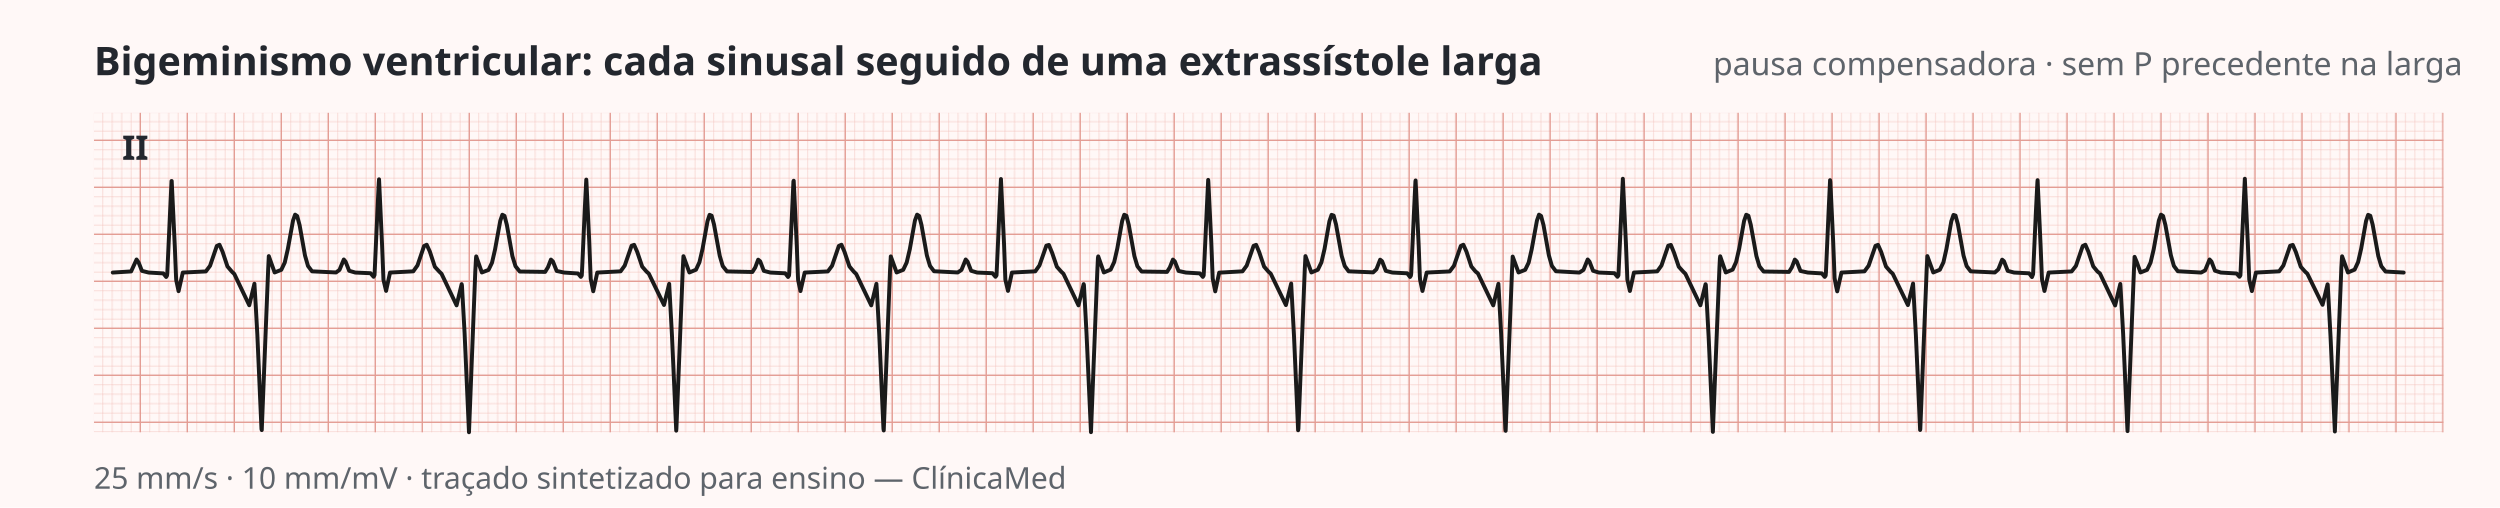
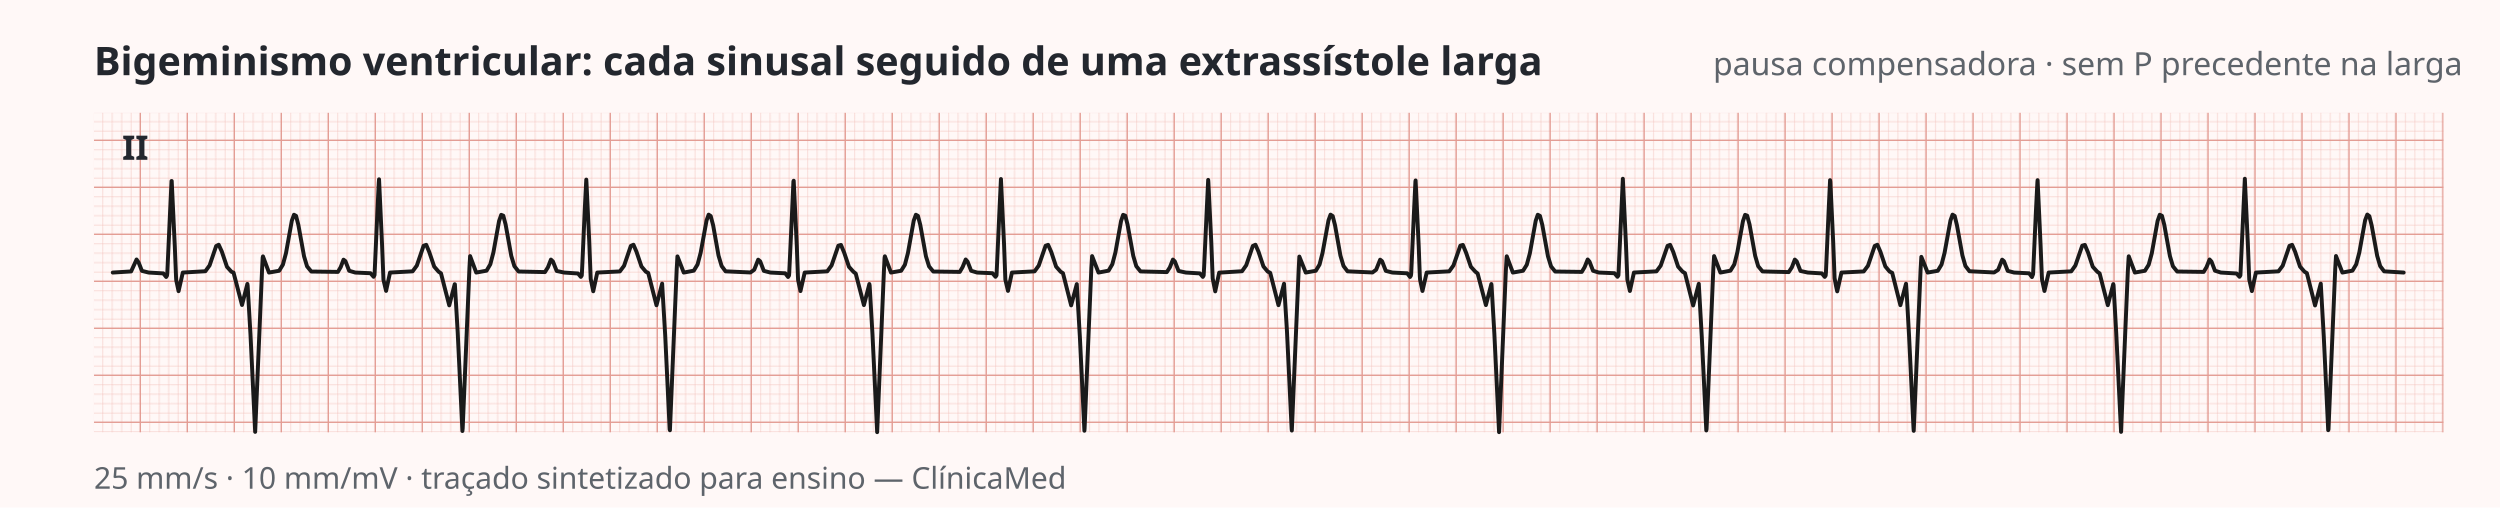
<svg xmlns="http://www.w3.org/2000/svg" viewBox="0 0 266 54" role="img" aria-label="Bigeminismo ventricular: cada sinusal seguido de uma extrassístole larga">
  <defs>
    <pattern id="p1" width="1" height="1" patternUnits="userSpaceOnUse">
      <path d="M1 0V1M0 1H1" fill="none" stroke="#F3C9C3" stroke-width=".12" />
    </pattern>
    <pattern id="p5" width="5" height="5" patternUnits="userSpaceOnUse">
      <rect width="5" height="5" fill="url(#p1)" />
      <path d="M5 0V5M0 5H5" fill="none" stroke="#E39C93" stroke-width=".3" />
    </pattern>
  </defs>
  <rect width="266" height="54" fill="#FFF8F7" />
  <rect x="10.0" y="12.0" width="250.0" height="34" fill="url(#p5)" />
  <text x="10.0" y="8" font-family="Figtree,system-ui,sans-serif" font-size="4.2" font-weight="600" fill="#23272E">Bigeminismo ventricular: cada sinusal seguido de uma extrassístole larga</text>
  <text x="262" y="8" text-anchor="end" font-family="Figtree,system-ui,sans-serif" font-size="3.4" fill="#5E646B">pausa compensadora · sem P precedente na larga</text>
-   <path d="M12.00 29.00L13.95 28.88L14.28 28.16L14.53 27.61L14.75 27.93L15.10 28.82L15.82 29.00L17.38 29.09L17.68 29.47L17.77 29.32L17.80 29.07L18.10 22.44L18.25 19.26L18.27 19.26L18.60 26.25L18.73 29.48L18.75 29.81L19.00 30.98L19.45 29.00L21.90 28.88L22.35 28.28L23.07 26.17L23.35 26.04L23.68 26.78L24.20 28.35L24.68 28.91L24.93 29.15L26.52 32.48L27.07 30.19L27.20 32.34L27.38 35.59L27.82 45.65L27.85 45.76L28.53 28.70L28.60 27.25L29.22 28.99L29.93 28.71L30.30 27.93L30.62 26.52L31.18 23.46L31.40 22.84L31.62 22.99L31.88 23.97L32.45 27.18L32.77 28.30L33.20 28.87L35.75 28.99L36.12 28.72L36.58 27.61L36.77 27.84L37.15 28.81L37.80 29.00L39.42 29.07L39.75 29.45L39.85 29.27L40.15 22.63L40.30 19.45L40.33 19.08L40.65 26.02L40.78 29.25L40.80 29.77L41.08 30.95L41.50 29.00L43.97 28.87L44.42 28.24L45.12 26.18L45.40 26.04L45.73 26.75L46.27 28.39L46.75 28.91L46.98 29.13L48.58 32.49L49.12 30.23L49.15 30.36L49.43 35.39L49.90 45.99L50.57 28.90L50.65 27.42L50.67 27.28L51.27 28.99L51.98 28.72L52.35 27.95L52.67 26.56L53.23 23.49L53.45 22.85L53.68 22.97L53.93 23.93L54.52 27.26L54.85 28.33L55.30 28.89L58.00 28.93L58.30 28.44L58.62 27.62L58.83 27.82L59.23 28.83L60.02 29.00L61.50 29.10L61.80 29.46L61.90 29.31L61.95 28.34L62.22 22.28L62.38 19.11L62.40 19.42L62.70 25.79L62.85 29.67L63.12 30.99L63.55 29.00L66.03 28.87L66.47 28.26L67.20 26.15L67.47 26.05L67.80 26.80L68.33 28.37L68.80 28.91L69.03 29.11L70.65 32.45L71.20 30.20L71.50 35.75L71.95 45.82L71.97 45.58L72.65 28.56L72.70 27.59L72.72 27.26L73.35 28.99L74.05 28.70L74.42 27.90L74.75 26.48L75.28 23.53L75.50 22.86L75.72 22.95L75.97 23.88L76.58 27.22L76.90 28.31L77.35 28.88L80.05 28.94L80.35 28.47L80.67 27.63L80.88 27.80L81.27 28.82L81.97 29.00L83.55 29.08L83.85 29.47L83.95 29.32L83.97 29.11L84.28 22.47L84.42 19.30L84.45 19.23L84.78 26.21L84.90 29.44L84.92 29.80L85.17 30.97L85.62 29.00L88.08 28.88L88.53 28.28L89.25 26.17L89.53 26.04L89.85 26.78L90.38 28.35L90.85 28.91L91.10 29.15L92.70 32.49L93.25 30.20L93.30 30.95L93.55 35.55L94.00 45.62L94.03 45.80L94.70 28.73L94.78 27.28L95.40 28.99L96.10 28.71L96.47 27.93L96.80 26.53L97.35 23.46L97.58 22.84L97.80 22.98L98.05 23.96L98.62 27.18L98.95 28.29L99.38 28.86L101.90 28.99L102.30 28.72L102.75 27.61L102.95 27.84L103.33 28.81L103.97 29.00L105.60 29.07L105.92 29.45L106.03 29.30L106.33 22.66L106.50 19.05L106.83 25.98L106.97 29.76L107.25 30.95L107.67 29.00L110.15 28.87L110.60 28.24L111.33 26.14L111.60 26.06L111.95 26.91L112.45 28.38L112.92 28.91L113.15 29.13L114.75 32.49L115.30 30.23L115.33 30.33L115.60 35.36L116.08 45.98L116.75 28.94L116.82 27.45L116.85 27.28L117.45 28.99L118.17 28.69L118.55 27.88L118.88 26.44L119.40 23.50L119.62 22.85L119.85 22.96L120.10 23.92L120.70 27.25L121.02 28.33L121.47 28.89L124.17 28.93L124.47 28.45L124.80 27.62L125.00 27.81L125.40 28.83L126.18 29.00L127.67 29.09L127.98 29.46L128.07 29.31L128.12 28.37L128.40 22.31L128.55 19.14L128.57 19.39L128.88 25.75L129.03 29.63L129.30 31.00L129.72 29.01L132.20 28.87L132.65 28.26L133.38 26.16L133.65 26.05L133.97 26.80L134.50 28.37L134.97 28.91L135.20 29.11L136.82 32.46L137.38 30.17L137.68 35.72L138.12 45.78L138.15 45.61L138.83 28.59L138.90 27.25L139.53 28.99L140.22 28.70L140.60 27.91L140.93 26.49L141.45 23.54L141.68 22.86L141.90 22.94L142.15 23.87L142.75 27.21L143.08 28.31L143.50 28.87L146.10 28.98L146.45 28.65L146.85 27.63L147.05 27.79L147.45 28.82L148.15 29.00L149.73 29.08L150.03 29.47L150.12 29.33L150.15 29.14L150.45 22.50L150.60 19.33L150.62 19.20L150.95 26.17L151.07 29.40L151.10 29.79L151.35 30.96L151.80 29.00L154.25 28.88L154.70 28.28L155.43 26.17L155.70 26.04L156.03 26.77L156.55 28.35L157.00 28.89L157.25 29.09L158.88 32.49L159.43 30.20L159.47 30.92L159.72 35.52L160.17 45.59L160.20 45.84L160.88 28.76L160.95 27.30L161.57 28.99L162.28 28.71L162.65 27.94L162.97 26.53L163.53 23.47L163.75 22.84L163.97 22.98L164.23 23.96L164.80 27.17L165.12 28.29L165.55 28.86L168.05 29.00L168.48 28.72L168.93 27.61L169.12 27.83L169.50 28.81L170.12 29.00L171.78 29.07L172.10 29.45L172.20 29.30L172.53 22.16L172.67 19.02L173.00 25.94L173.15 29.75L173.42 30.96L173.85 29.00L176.33 28.87L176.78 28.25L177.50 26.14L177.78 26.06L178.12 26.90L178.62 28.38L179.10 28.91L179.32 29.12L180.92 32.48L181.47 30.24L181.50 30.31L181.80 35.88L182.25 45.95L182.47 40.36L182.95 28.45L183.00 27.48L183.03 27.27L183.62 28.99L184.35 28.69L184.72 27.88L185.05 26.45L185.57 23.51L185.80 22.85L186.03 22.96L186.28 23.91L186.88 27.24L187.20 28.33L187.65 28.89L190.35 28.93L190.65 28.45L190.97 27.62L191.17 27.81L191.57 28.83L192.35 29.00L193.85 29.09L194.15 29.46L194.25 29.32L194.28 28.97L194.57 22.35L194.72 19.17L194.75 19.36L195.05 25.72L195.20 29.59L195.35 30.41L195.48 31.00L195.93 29.00L198.38 28.87L198.82 28.27L199.55 26.16L199.82 26.05L200.15 26.79L200.67 28.36L201.15 28.91L201.38 29.11L203.00 32.46L203.55 30.17L203.85 35.68L204.30 45.75L204.32 45.65L205.00 28.62L205.07 27.25L205.70 28.99L206.40 28.70L206.78 27.91L207.10 26.49L207.62 23.54L207.85 22.87L208.07 22.94L208.32 23.87L208.92 27.20L209.25 28.31L209.68 28.87L212.25 28.99L212.62 28.66L213.03 27.63L213.22 27.79L213.62 28.82L214.30 29.00L215.90 29.08L216.20 29.48L216.32 29.17L216.62 22.53L216.78 19.36L216.80 19.17L217.12 26.13L217.25 29.36L217.28 29.79L217.53 30.96L217.98 29.00L220.42 28.88L220.88 28.29L221.60 26.18L221.88 26.04L222.20 26.77L222.72 28.34L223.17 28.89L223.43 29.09L225.05 32.50L225.60 30.21L225.62 30.44L225.90 35.49L226.35 45.55L226.37 45.87L227.05 28.79L227.12 27.33L227.35 27.88L227.75 28.99L228.45 28.71L228.82 27.94L229.15 26.54L229.70 23.47L229.93 22.84L230.15 22.98L230.40 23.95L230.98 27.16L231.30 28.29L231.72 28.86L234.20 29.00L234.62 28.77L235.10 27.61L235.30 27.83L235.67 28.80L236.30 29.00L237.97 29.10L238.28 29.45L238.38 29.30L238.73 21.66L238.85 19.02L239.17 25.91L239.32 29.75L239.60 30.97L240.03 29.00L242.50 28.87L242.95 28.25L243.67 26.15L243.95 26.06L244.28 26.82L244.80 28.38L245.27 28.91L245.50 29.12L247.12 32.43L247.65 30.25L247.67 30.28L247.97 35.85L248.43 45.91L248.47 44.83L249.12 28.48L249.18 27.50L249.20 27.27L249.82 28.99L250.53 28.69L250.90 27.89L251.23 26.45L251.75 23.51L251.97 22.86L252.20 22.96L252.45 23.90L253.05 27.24L253.37 28.32L253.82 28.89L255.75 29.00" fill="none" stroke="#1A1A1A" stroke-width="0.42" stroke-linejoin="round" stroke-linecap="round" />
+   <path d="M12.00 29.00L13.95 28.88L14.28 28.16L14.53 27.61L14.75 27.93L15.10 28.82L15.82 29.00L17.38 29.09L17.68 29.47L17.77 29.32L17.80 29.07L18.10 22.44L18.25 19.26L18.27 19.26L18.60 26.25L18.73 29.48L18.75 29.81L19.00 30.98L19.45 29.00L21.85 28.86L22.30 28.24L23.00 26.18L23.27 26.04L23.60 26.76L24.15 28.39L24.62 28.91L24.85 29.01L25.75 32.45L26.32 30.21L26.35 30.40L26.65 35.57L27.15 45.95L27.88 28.78L27.95 27.41L27.98 27.28L28.62 29.00L29.70 28.81L30.10 28.16L30.43 26.93L31.05 23.48L31.28 22.85L31.50 22.97L31.75 23.95L32.35 27.27L32.67 28.34L33.12 28.89L35.95 28.93L36.25 28.42L36.55 27.63L36.75 27.78L37.15 28.81L37.80 29.00L39.42 29.07L39.75 29.45L39.85 29.27L40.15 22.63L40.30 19.45L40.33 19.08L40.65 26.02L40.78 29.25L40.80 29.77L41.08 30.95L41.50 29.00L43.90 28.87L44.35 28.26L45.07 26.15L45.35 26.05L45.67 26.81L46.20 28.37L46.67 28.91L46.92 29.08L47.80 32.49L48.38 30.24L48.40 30.25L48.70 35.39L49.20 45.86L49.23 45.57L49.95 28.48L50.02 27.25L50.67 29.00L51.77 28.80L52.17 28.12L52.50 26.85L53.10 23.52L53.33 22.86L53.55 22.95L53.80 23.90L54.40 27.23L54.73 28.32L55.18 28.89L57.98 28.95L58.30 28.44L58.62 27.62L58.83 27.82L59.23 28.83L60.02 29.00L61.50 29.10L61.80 29.46L61.90 29.31L61.95 28.34L62.22 22.28L62.38 19.11L62.40 19.42L62.70 25.79L62.85 29.67L63.12 30.99L63.55 29.00L65.95 28.88L66.40 28.28L67.12 26.17L67.40 26.04L67.72 26.78L68.25 28.35L68.72 28.91L68.97 29.04L69.85 32.48L70.45 30.18L70.78 35.73L71.25 45.68L71.28 45.78L72.00 28.64L72.08 27.28L72.75 29.00L73.82 28.80L74.22 28.14L74.55 26.89L75.18 23.45L75.40 22.84L75.62 22.99L75.88 23.98L76.45 27.19L76.78 28.30L77.20 28.87L79.85 28.99L80.25 28.70L80.67 27.63L80.88 27.80L81.27 28.82L81.97 29.00L83.55 29.08L83.85 29.47L83.95 29.32L83.97 29.11L84.28 22.47L84.42 19.30L84.45 19.23L84.78 26.21L84.90 29.44L84.92 29.80L85.17 30.97L85.62 29.00L88.02 28.87L88.48 28.24L89.20 26.14L89.48 26.06L89.83 26.91L90.33 28.39L90.80 28.91L91.05 29.11L91.92 32.46L92.50 30.22L92.53 30.38L92.83 35.54L93.33 45.98L94.05 28.81L94.12 27.44L94.15 27.27L94.80 29.00L95.88 28.81L96.28 28.17L96.60 26.94L97.22 23.48L97.45 22.85L97.67 22.97L97.92 23.94L98.52 27.27L98.85 28.34L99.30 28.89L102.12 28.93L102.42 28.42L102.75 27.61L102.95 27.84L103.33 28.81L103.97 29.00L105.60 29.07L105.92 29.45L106.03 29.30L106.33 22.66L106.50 19.05L106.83 25.98L106.97 29.76L107.25 30.95L107.67 29.00L110.08 28.87L110.52 28.26L111.25 26.15L111.52 26.05L111.85 26.80L112.37 28.37L112.85 28.91L113.10 29.07L113.97 32.49L114.57 30.23L114.90 35.88L115.38 45.83L115.40 45.60L116.12 28.51L116.20 27.25L116.88 29.00L117.95 28.80L118.35 28.12L118.68 26.86L119.28 23.52L119.50 22.86L119.73 22.95L119.97 23.89L120.58 27.23L120.90 28.32L121.35 28.88L124.15 28.95L124.47 28.45L124.80 27.62L125.00 27.81L125.40 28.83L126.18 29.00L127.67 29.09L127.98 29.46L128.07 29.31L128.12 28.37L128.40 22.31L128.55 19.14L128.57 19.39L128.88 25.75L129.03 29.63L129.30 31.00L129.72 29.01L132.15 28.86L132.60 28.22L133.30 26.17L133.58 26.04L133.90 26.77L134.43 28.35L134.88 28.89L135.15 29.03L136.03 32.47L136.62 30.19L136.93 35.19L137.43 45.64L137.45 45.81L138.18 28.67L138.25 27.30L138.93 29.00L140.00 28.81L140.40 28.15L140.72 26.90L141.35 23.45L141.57 22.84L141.80 22.99L142.05 23.98L142.62 27.19L142.95 28.30L143.38 28.87L146.03 28.99L146.42 28.70L146.85 27.63L147.05 27.79L147.45 28.82L148.15 29.00L149.73 29.08L150.03 29.47L150.12 29.33L150.15 29.14L150.45 22.50L150.60 19.33L150.62 19.20L150.95 26.17L151.07 29.40L151.10 29.79L151.35 30.96L151.80 29.00L154.20 28.87L154.65 28.24L155.38 26.14L155.65 26.06L156.00 26.91L156.50 28.38L156.98 28.91L157.22 29.10L158.10 32.46L158.68 30.22L158.70 30.35L159.00 35.51L159.50 45.98L160.22 28.84L160.30 27.46L160.32 27.27L160.97 29.00L162.05 28.81L162.45 28.17L162.78 26.94L163.40 23.49L163.62 22.85L163.85 22.97L164.10 23.93L164.70 27.26L165.03 28.34L165.47 28.89L168.30 28.93L168.60 28.43L168.93 27.61L169.12 27.83L169.50 28.81L170.12 29.00L171.78 29.07L172.10 29.45L172.20 29.30L172.53 22.16L172.67 19.02L173.00 25.94L173.15 29.75L173.42 30.96L173.85 29.00L176.25 28.87L176.70 28.26L177.43 26.16L177.70 26.05L178.03 26.80L178.55 28.37L179.03 28.91L179.28 29.06L180.15 32.50L180.75 30.20L181.07 35.85L181.55 45.80L181.58 45.64L182.30 28.53L182.38 27.25L183.05 29.00L184.12 28.80L184.53 28.13L184.85 26.86L185.45 23.53L185.68 22.86L185.90 22.95L186.15 23.88L186.75 27.22L187.07 28.32L187.53 28.88L190.32 28.95L190.65 28.45L190.97 27.62L191.17 27.81L191.57 28.83L192.35 29.00L193.85 29.09L194.15 29.46L194.25 29.32L194.28 28.97L194.57 22.35L194.72 19.17L194.75 19.36L195.05 25.72L195.20 29.59L195.35 30.41L195.48 31.00L195.93 29.00L198.30 28.88L198.75 28.28L199.47 26.17L199.75 26.04L200.07 26.77L200.60 28.35L201.05 28.89L201.33 29.03L202.20 32.47L202.80 30.19L202.88 31.33L203.12 35.67L203.60 45.61L203.62 45.84L204.35 28.70L204.43 27.33L204.67 27.91L205.10 29.00L206.18 28.81L206.58 28.15L206.90 26.91L207.53 23.46L207.75 22.84L207.98 22.98L208.22 23.97L208.80 27.18L209.12 28.30L209.55 28.86L212.17 28.99L212.60 28.71L213.03 27.63L213.22 27.79L213.62 28.82L214.30 29.00L215.90 29.08L216.20 29.48L216.32 29.17L216.62 22.53L216.78 19.36L216.80 19.17L217.12 26.13L217.25 29.36L217.28 29.79L217.53 30.96L217.98 29.00L220.38 28.87L220.82 28.25L221.55 26.14L221.83 26.06L222.18 26.90L222.67 28.38L223.15 28.91L223.40 29.09L224.27 32.47L224.85 30.23L224.88 30.33L225.17 35.48L225.68 45.95L226.40 28.88L226.48 27.49L226.50 27.27L227.15 29.00L228.22 28.81L228.62 28.17L228.95 26.95L229.57 23.50L229.80 22.85L230.03 22.96L230.28 23.92L230.88 27.25L231.20 28.33L231.65 28.89L234.47 28.93L234.77 28.43L235.10 27.61L235.30 27.83L235.67 28.80L236.30 29.00L237.97 29.10L238.28 29.45L238.38 29.30L238.73 21.66L238.85 19.02L239.17 25.91L239.32 29.75L239.60 30.97L240.03 29.00L242.43 28.87L242.88 28.27L243.60 26.16L243.88 26.05L244.20 26.79L244.72 28.36L245.20 28.91L245.45 29.06L246.32 32.50L246.93 30.18L247.25 35.82L247.72 45.77L247.75 45.67L248.47 28.56L248.55 27.24L249.23 29.00L250.30 28.80L250.70 28.13L251.03 26.87L251.65 23.43L251.88 22.83L252.10 23.00L252.35 24.01L252.93 27.21L253.25 28.31L253.67 28.87L255.75 29.00" fill="none" stroke="#1A1A1A" stroke-width="0.42" stroke-linejoin="round" stroke-linecap="round" />
  <text x="13" y="17" font-family="Figtree,system-ui,sans-serif" font-size="3.6" font-weight="600" fill="#23272E">II</text>
  <text x="10.0" y="52" font-family="Figtree,system-ui,sans-serif" font-size="3.2" fill="#5E646B">25 mm/s · 10 mm/mV · traçado sintetizado para ensino — ClínicaMed</text>
</svg>
